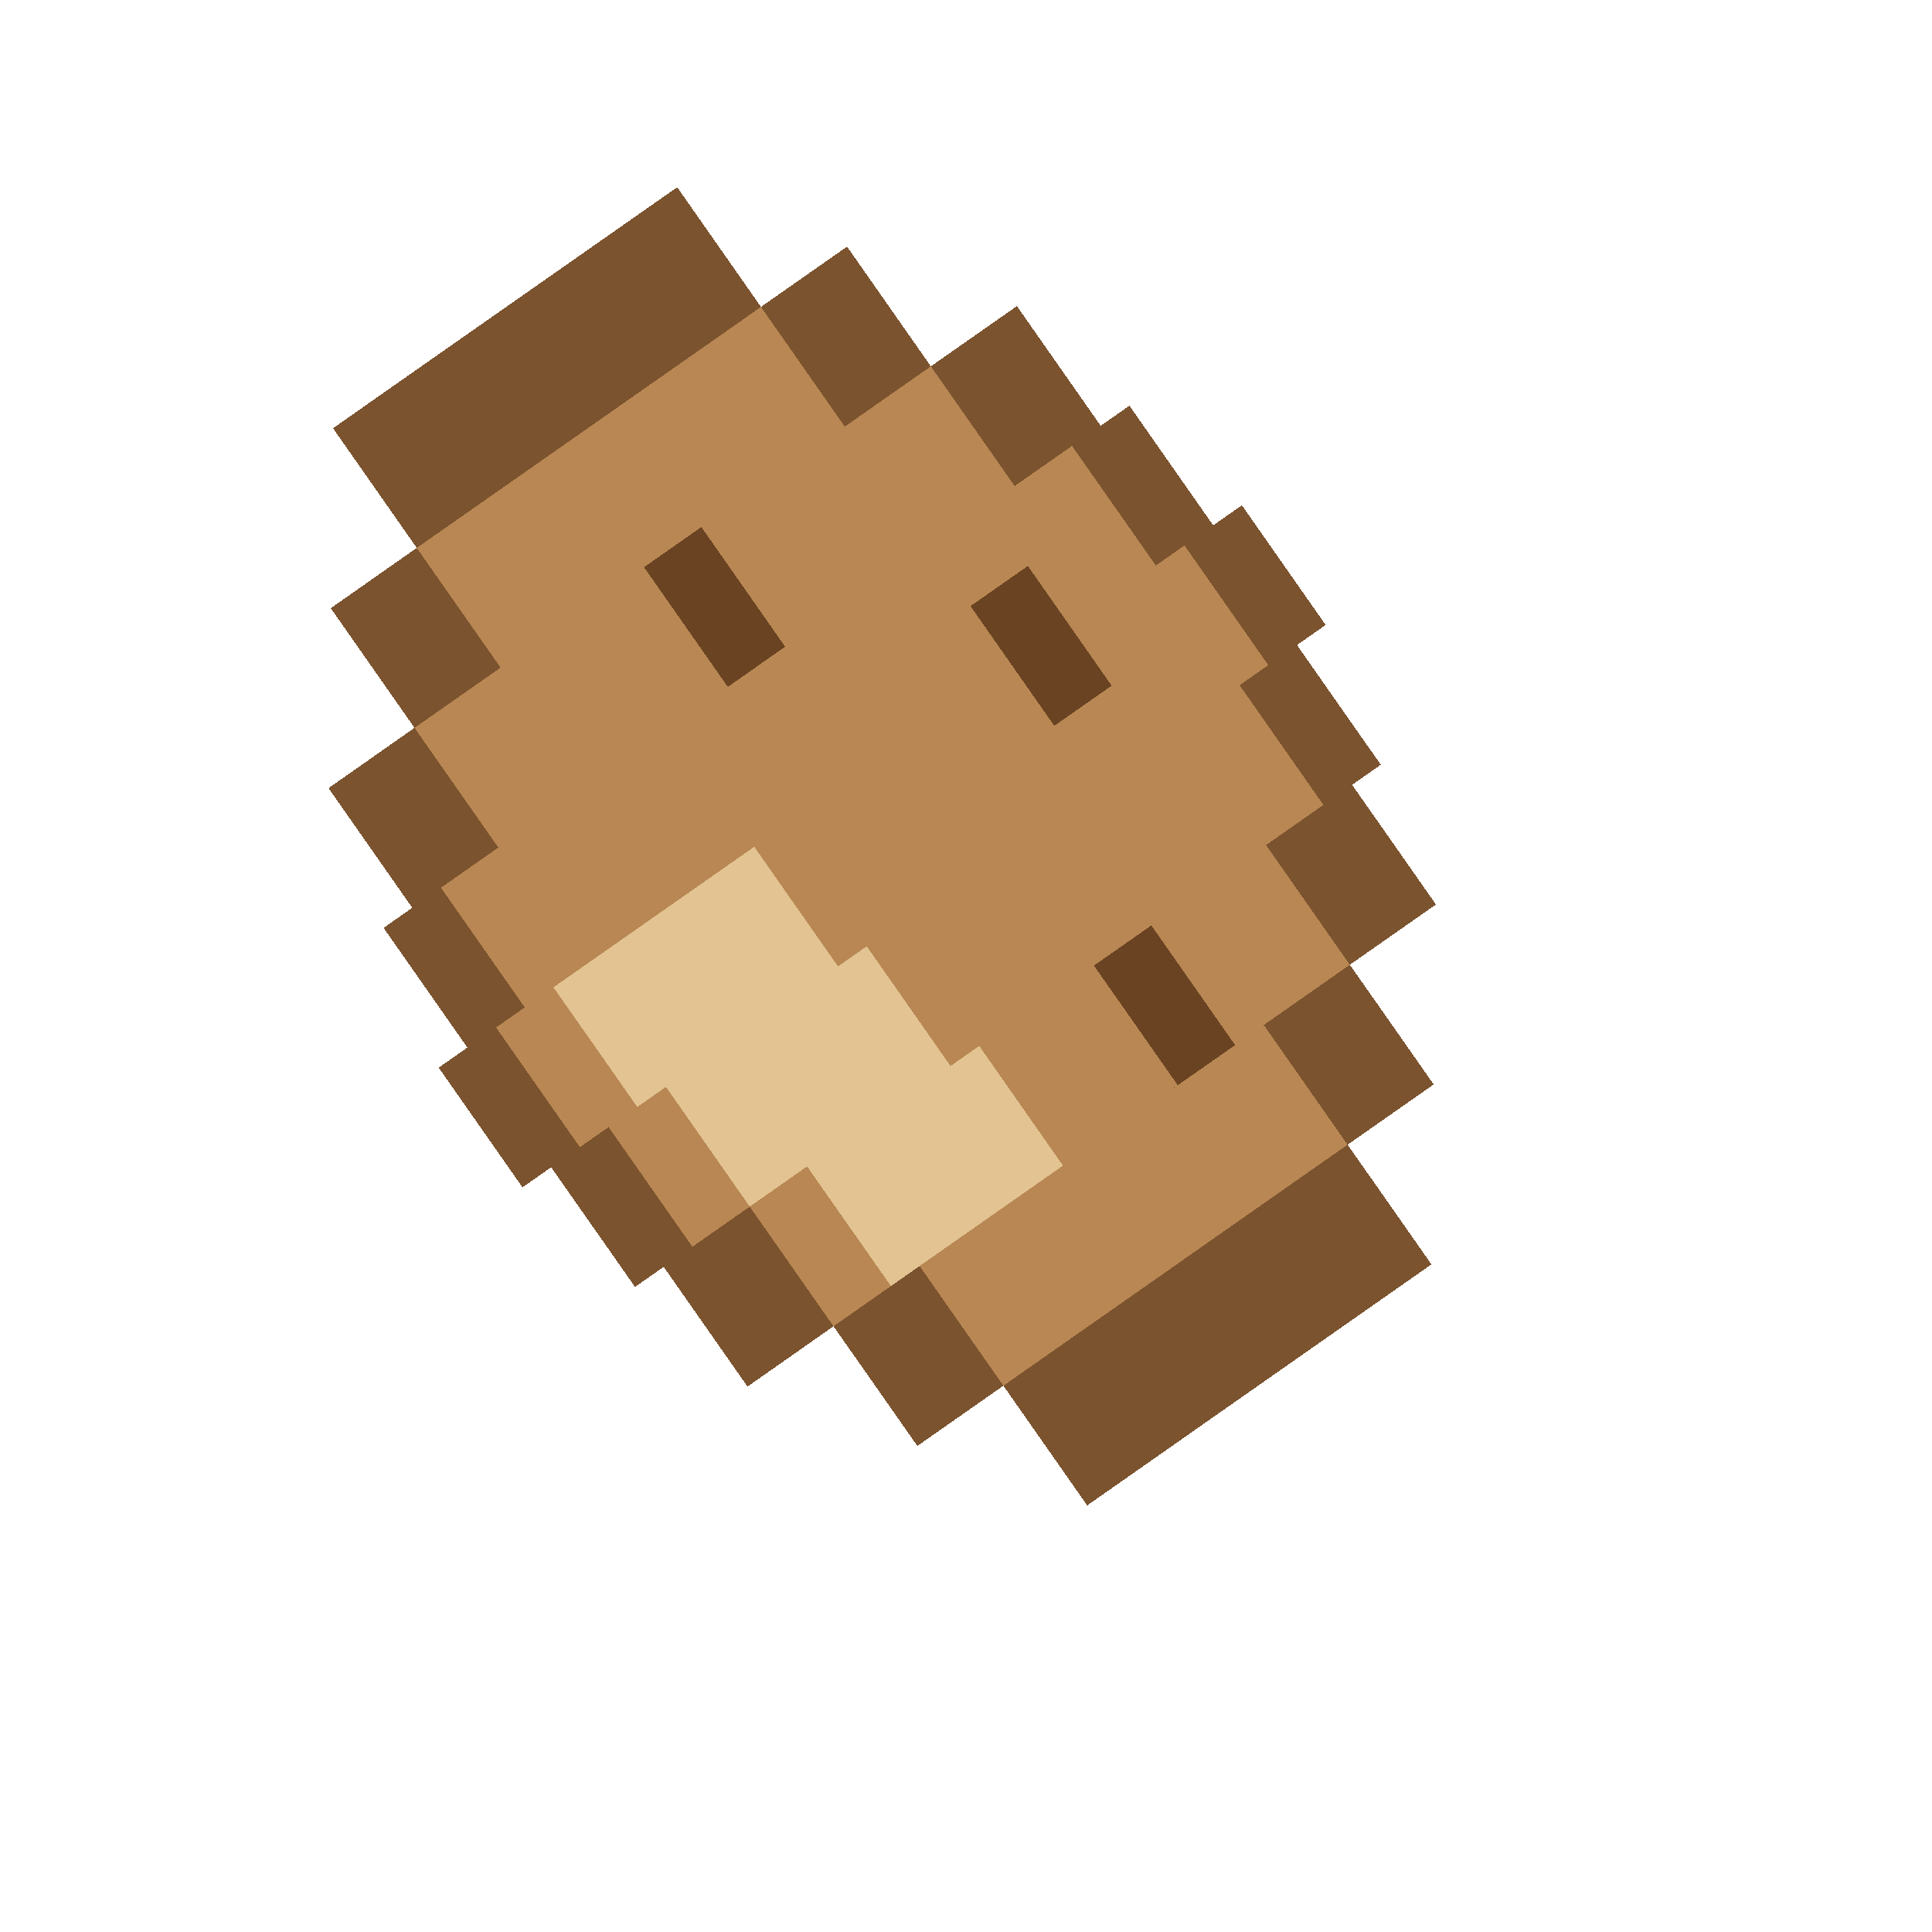
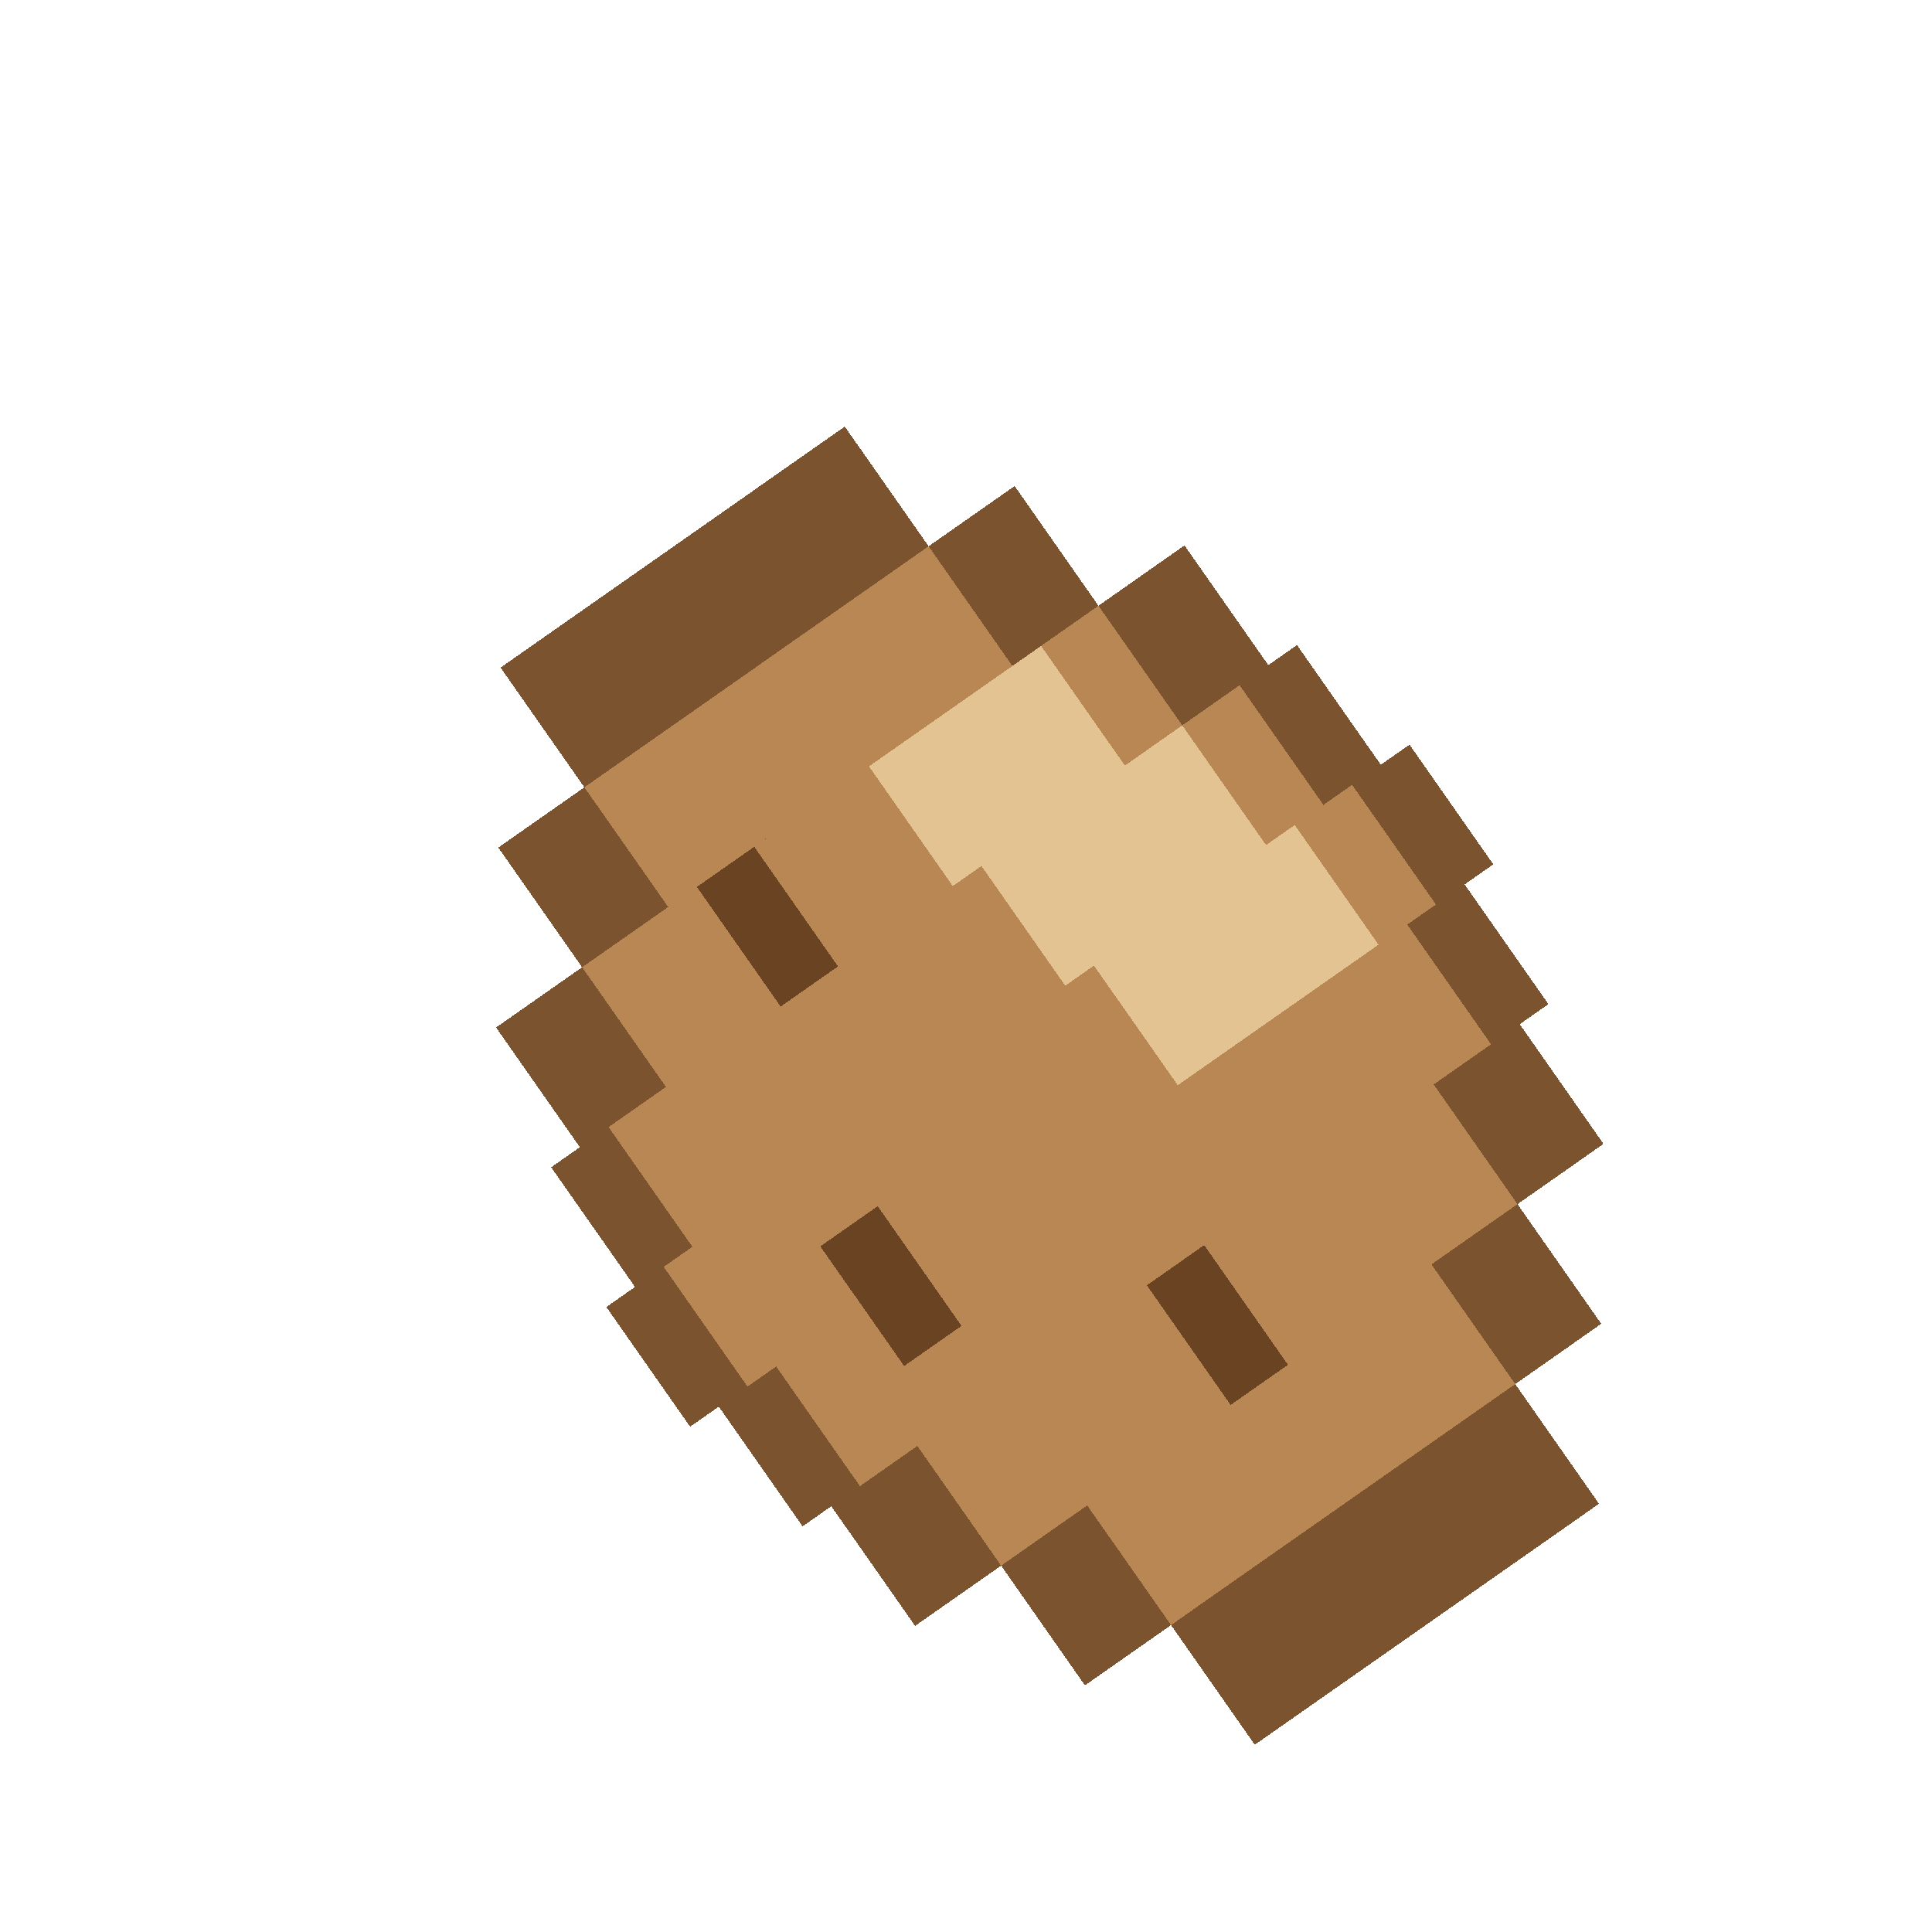
<svg xmlns="http://www.w3.org/2000/svg" width="32" height="32" viewBox="0 0 32 32" shape-rendering="crispEdges">
  <rect width="32" height="32" fill="none" />
-   <g transform="translate(16 16) rotate(-35) scale(0.58 -1.21) translate(-16 -16)">
+   <g transform="translate(16 16) rotate(-35) scale(-0.58 1.21) translate(-16 -16)">
    <g fill="#7b532e">
      <rect x="10" y="9" width="12" height="2" />
      <rect x="7" y="11" width="18" height="2" />
      <rect x="4" y="13" width="24" height="2" />
      <rect x="3" y="15" width="26" height="2" />
      <rect x="2" y="17" width="28" height="2" />
      <rect x="3" y="19" width="26" height="2" />
      <rect x="4" y="21" width="24" height="2" />
      <rect x="7" y="23" width="18" height="2" />
      <rect x="10" y="25" width="12" height="2" />
    </g>
    <g fill="#b88753">
      <rect x="10" y="11" width="12" height="2" />
      <rect x="7" y="13" width="18" height="2" />
      <rect x="5" y="15" width="22" height="2" />
      <rect x="4" y="17" width="24" height="2" />
      <rect x="5" y="19" width="22" height="2" />
      <rect x="7" y="21" width="18" height="2" />
      <rect x="10" y="23" width="12" height="2" />
    </g>
    <g fill="#e2c391">
      <rect x="9" y="13" width="6" height="2" />
      <rect x="7" y="15" width="7" height="2" />
      <rect x="6" y="17" width="7" height="2" />
    </g>
    <g fill="#6a4322">
      <rect x="19" y="13" width="2" height="2" />
      <rect x="22" y="18" width="2" height="2" />
      <rect x="15" y="21" width="2" height="2" />
    </g>
  </g>
</svg>
